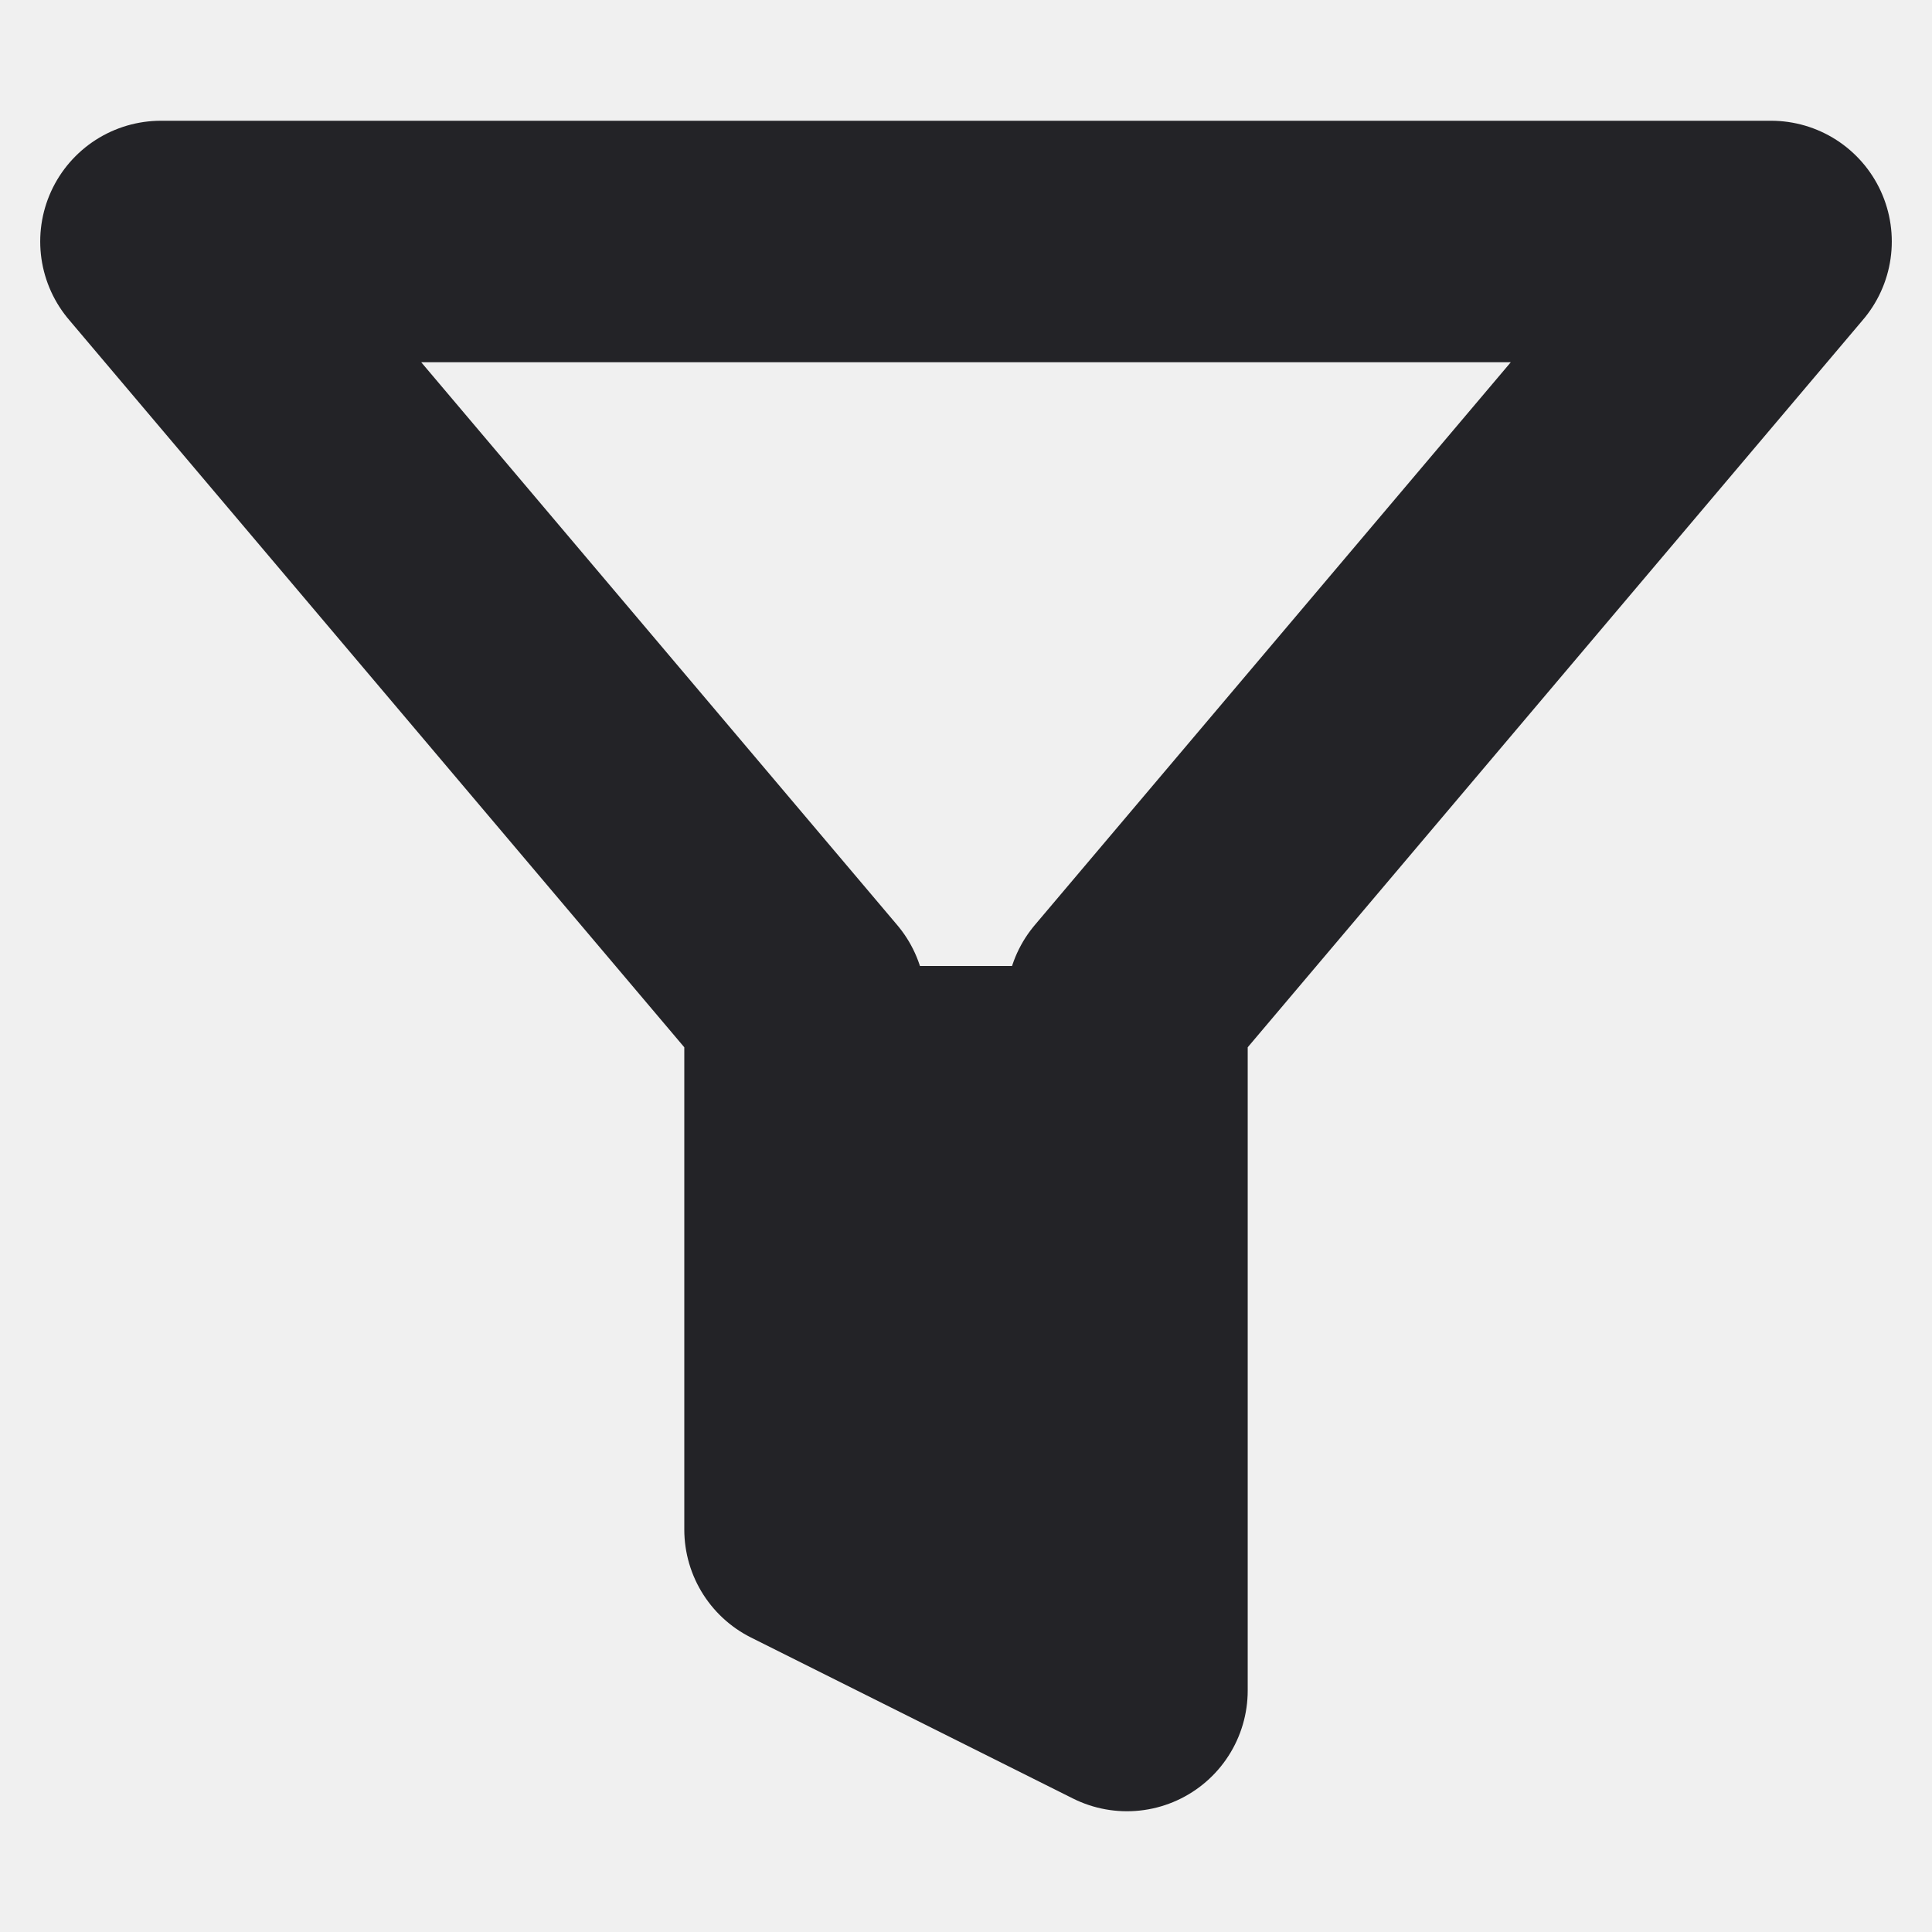
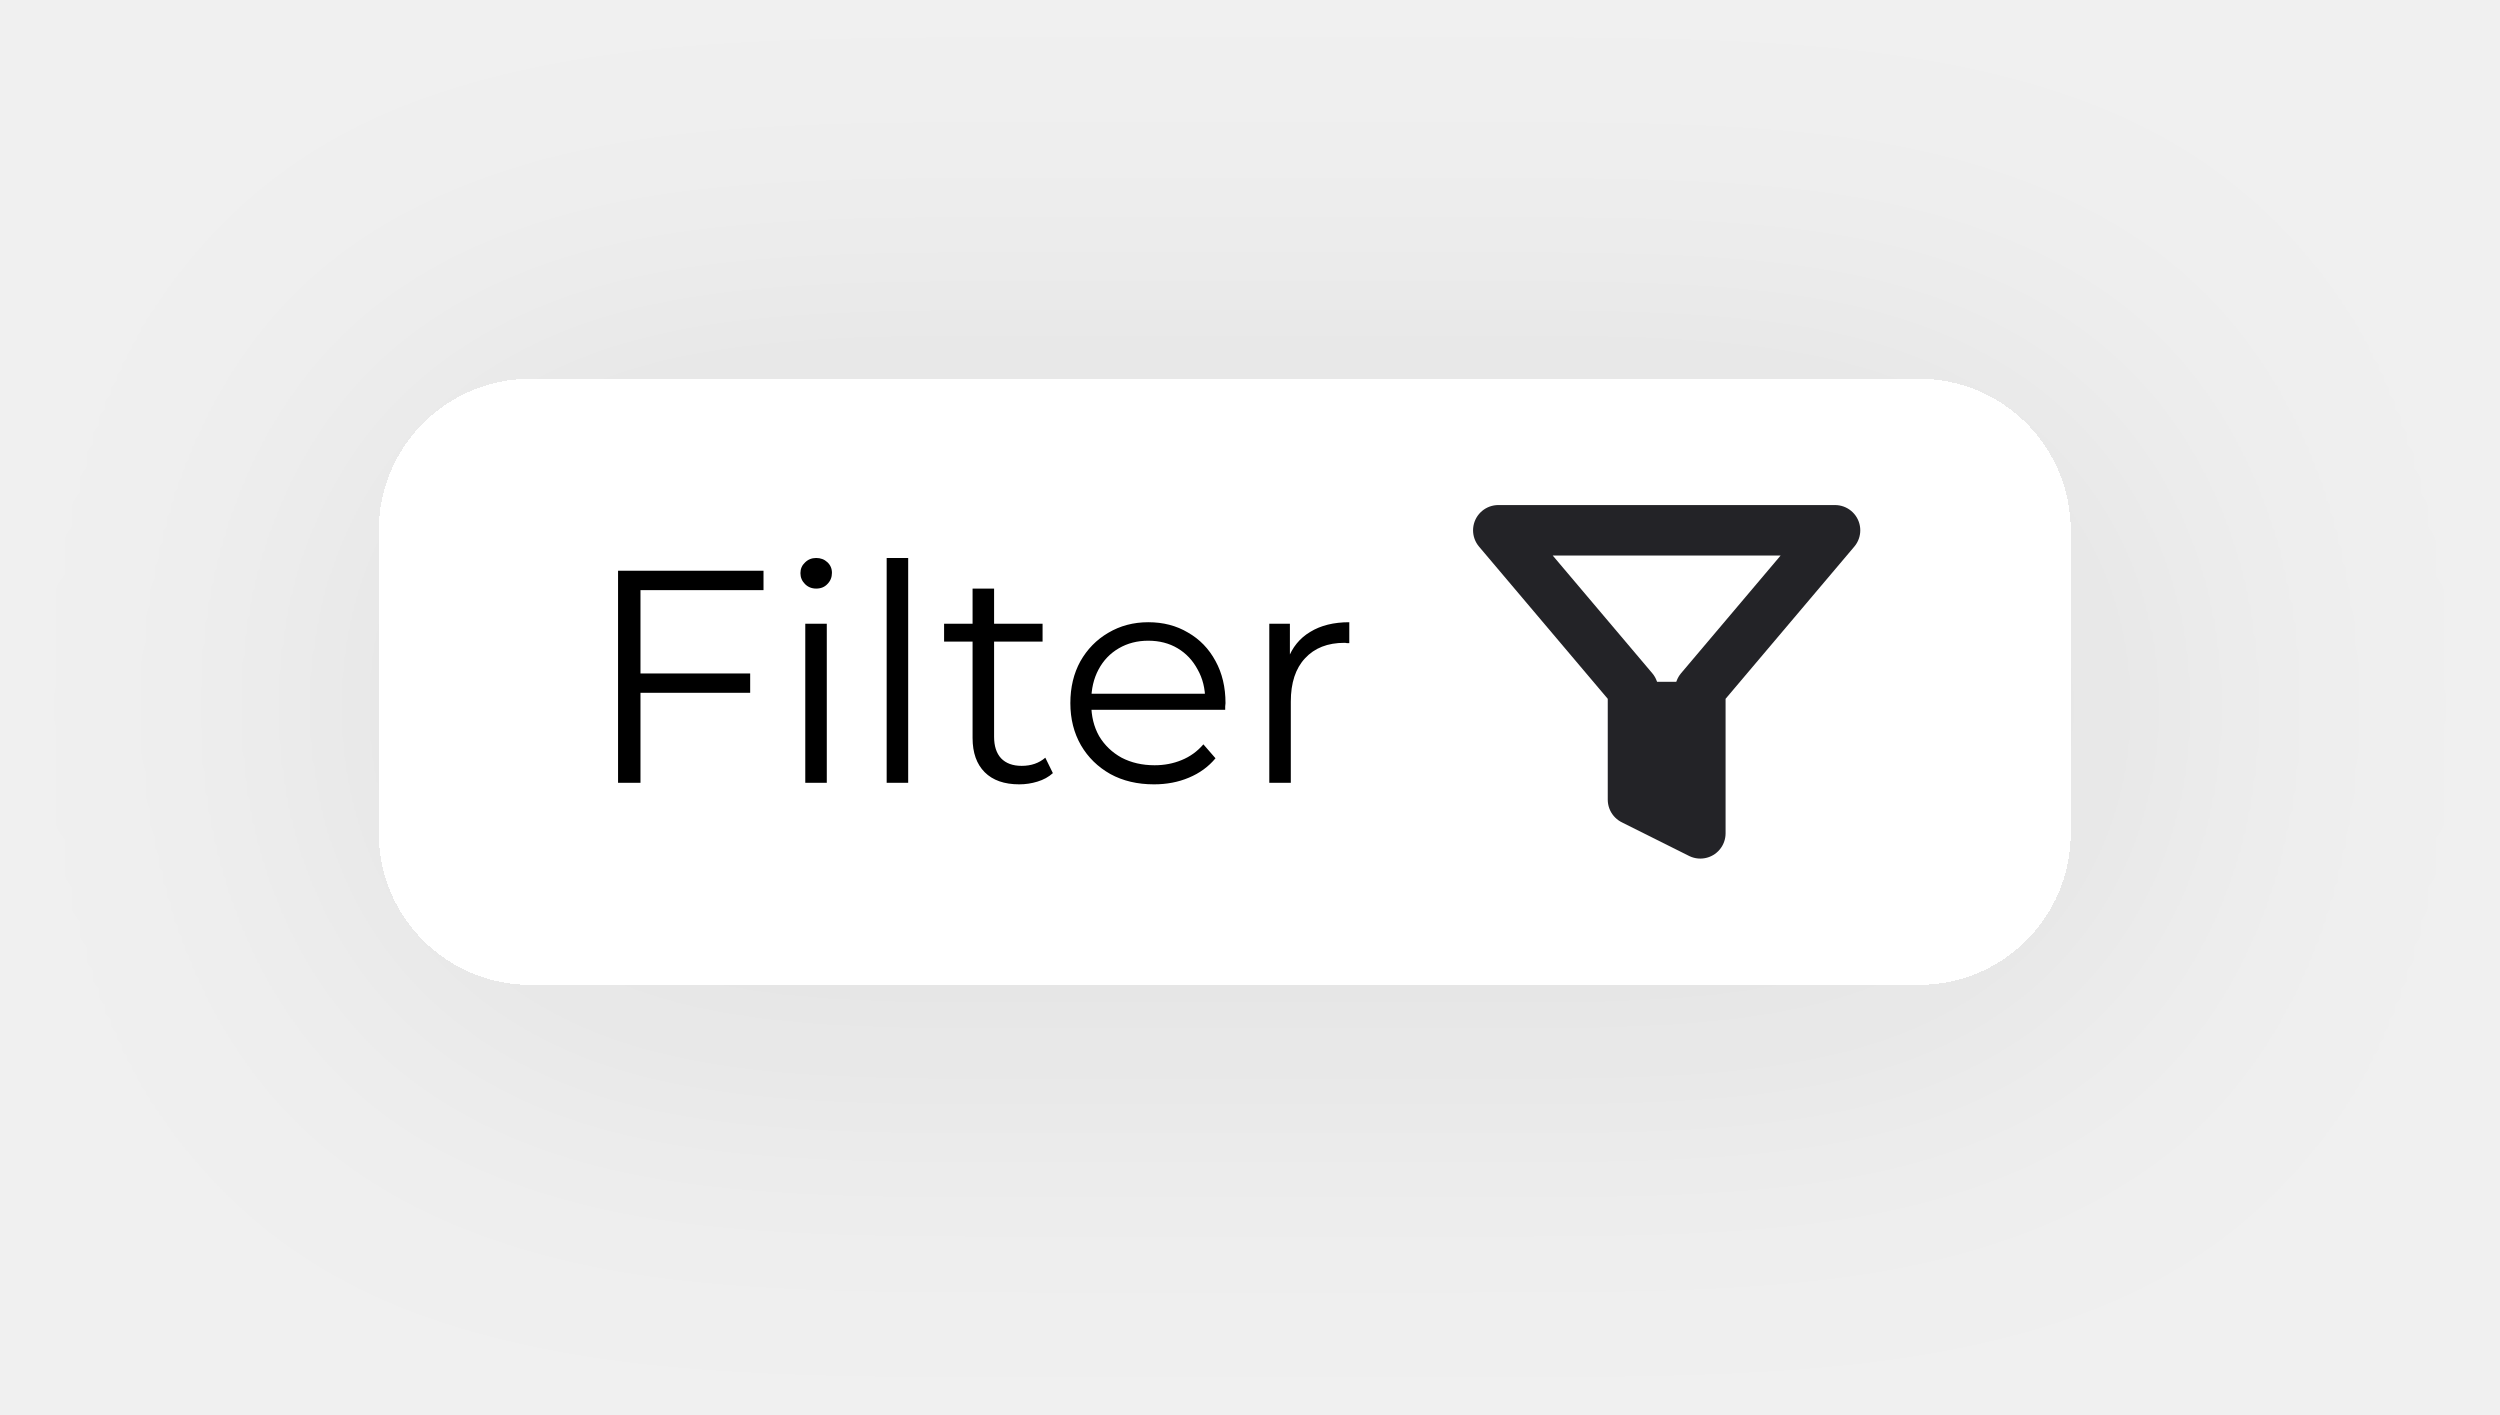
- <svg xmlns="http://www.w3.org/2000/svg" width="16" height="16" viewBox="0 0 16 16" fill="none">
-   <path d="M14.667 2H1.333L6.667 8.307V12.667L9.333 14V11.153V8.307L14.667 2Z" stroke="#232327" stroke-width="2" stroke-linecap="round" stroke-linejoin="round" />
-   <path d="M9.333 8H6.667V11.911L9.333 13.333V8Z" fill="#232327" />
+ <svg xmlns="http://www.w3.org/2000/svg" width="99" height="56" viewBox="0 0 99 56" fill="none">
+   <g filter="url(#filter0_d_1_17115)">
+     <rect x="15" y="15" width="67" height="24" rx="6" fill="white" shape-rendering="crispEdges" />
+     <path d="M25.267 26.668H29.707V27.436H25.267V26.668ZM25.363 31H24.475V22.6H30.235V23.368H25.363V31ZM31.889 31V24.7H32.741V31H31.889ZM32.321 23.308C32.145 23.308 31.997 23.248 31.877 23.128C31.757 23.008 31.697 22.864 31.697 22.696C31.697 22.528 31.757 22.388 31.877 22.276C31.997 22.156 32.145 22.096 32.321 22.096C32.497 22.096 32.645 22.152 32.765 22.264C32.885 22.376 32.945 22.516 32.945 22.684C32.945 22.86 32.885 23.008 32.765 23.128C32.653 23.248 32.505 23.308 32.321 23.308ZM35.112 31V22.096H35.964V31H35.112ZM40.362 31.06C39.77 31.06 39.314 30.9 38.994 30.58C38.674 30.26 38.514 29.808 38.514 29.224V23.308H39.366V29.176C39.366 29.544 39.458 29.828 39.642 30.028C39.834 30.228 40.106 30.328 40.458 30.328C40.834 30.328 41.146 30.22 41.394 30.004L41.694 30.616C41.526 30.768 41.322 30.88 41.082 30.952C40.85 31.024 40.61 31.06 40.362 31.06ZM37.386 25.408V24.7H41.286V25.408H37.386ZM45.698 31.06C45.042 31.06 44.466 30.924 43.97 30.652C43.474 30.372 43.086 29.992 42.806 29.512C42.526 29.024 42.386 28.468 42.386 27.844C42.386 27.22 42.518 26.668 42.782 26.188C43.054 25.708 43.422 25.332 43.886 25.06C44.358 24.78 44.886 24.64 45.47 24.64C46.062 24.64 46.586 24.776 47.042 25.048C47.506 25.312 47.87 25.688 48.134 26.176C48.398 26.656 48.53 27.212 48.53 27.844C48.53 27.884 48.526 27.928 48.518 27.976C48.518 28.016 48.518 28.06 48.518 28.108H43.034V27.472H48.062L47.726 27.724C47.726 27.268 47.626 26.864 47.426 26.512C47.234 26.152 46.97 25.872 46.634 25.672C46.298 25.472 45.91 25.372 45.47 25.372C45.038 25.372 44.65 25.472 44.306 25.672C43.962 25.872 43.694 26.152 43.502 26.512C43.31 26.872 43.214 27.284 43.214 27.748V27.88C43.214 28.36 43.318 28.784 43.526 29.152C43.742 29.512 44.038 29.796 44.414 30.004C44.798 30.204 45.234 30.304 45.722 30.304C46.106 30.304 46.462 30.236 46.79 30.1C47.126 29.964 47.414 29.756 47.654 29.476L48.134 30.028C47.854 30.364 47.502 30.62 47.078 30.796C46.662 30.972 46.202 31.06 45.698 31.06ZM50.264 31V24.7H51.08V26.416L50.996 26.116C51.172 25.636 51.468 25.272 51.884 25.024C52.3 24.768 52.816 24.64 53.432 24.64V25.468C53.4 25.468 53.368 25.468 53.336 25.468C53.304 25.46 53.272 25.456 53.24 25.456C52.576 25.456 52.056 25.66 51.68 26.068C51.304 26.468 51.116 27.04 51.116 27.784V31H50.264Z" fill="black" />
+     <path d="M72.667 21H59.333L64.667 27.307V31.667L67.333 33V30.153V27.307L72.667 21Z" stroke="#232327" stroke-width="2" stroke-linecap="round" stroke-linejoin="round" />
+     <path d="M67.333 27H64.667V30.911L67.333 32.333V27Z" fill="#232327" />
+   </g>
+   <defs>
+     <filter id="filter0_d_1_17115" x="0" y="0" width="99" height="56" filterUnits="userSpaceOnUse" color-interpolation-filters="sRGB">
+       <feFlood flood-opacity="0" result="BackgroundImageFix" />
+       <feColorMatrix in="SourceAlpha" type="matrix" values="0 0 0 0 0 0 0 0 0 0 0 0 0 0 0 0 0 0 127 0" result="hardAlpha" />
+       <feOffset dx="1" dy="1" />
+       <feGaussianBlur stdDeviation="8" />
+       <feComposite in2="hardAlpha" operator="out" />
+       <feColorMatrix type="matrix" values="0 0 0 0 0 0 0 0 0 0 0 0 0 0 0 0 0 0 0.08 0" />
+       <feBlend mode="normal" in2="BackgroundImageFix" result="effect1_dropShadow_1_17115" />
+       <feBlend mode="normal" in="SourceGraphic" in2="effect1_dropShadow_1_17115" result="shape" />
+     </filter>
+   </defs>
</svg>
